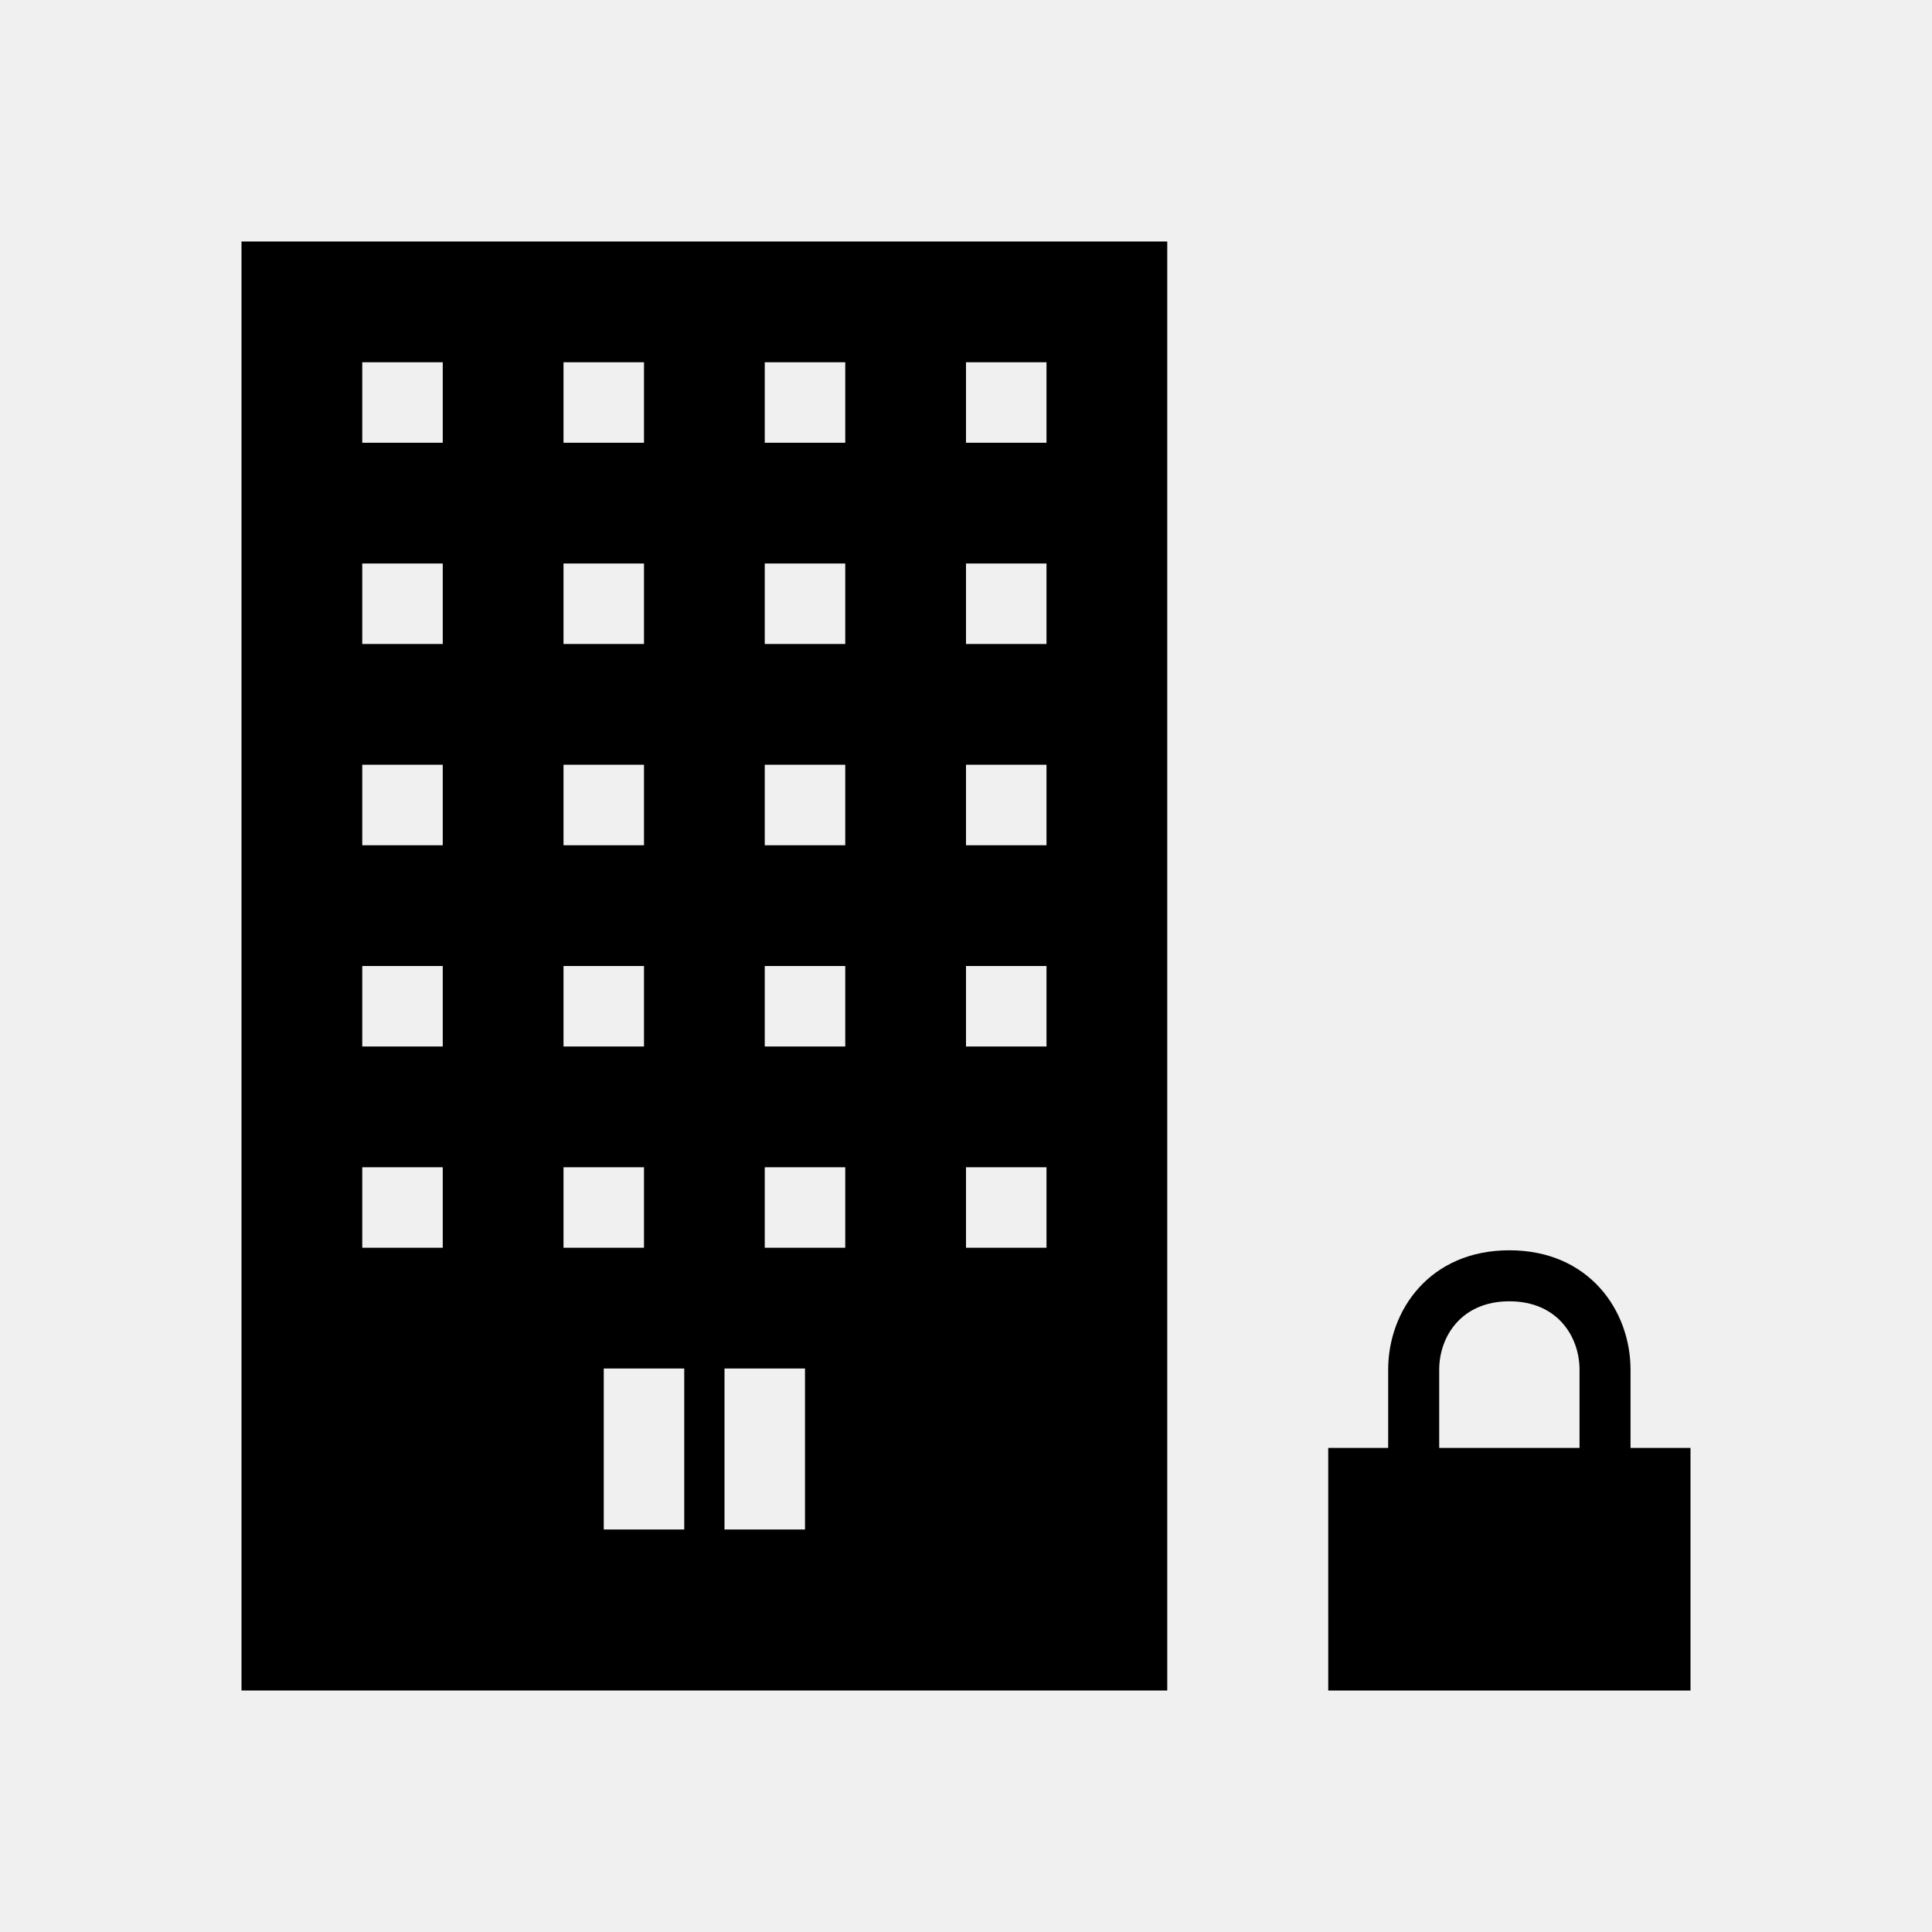
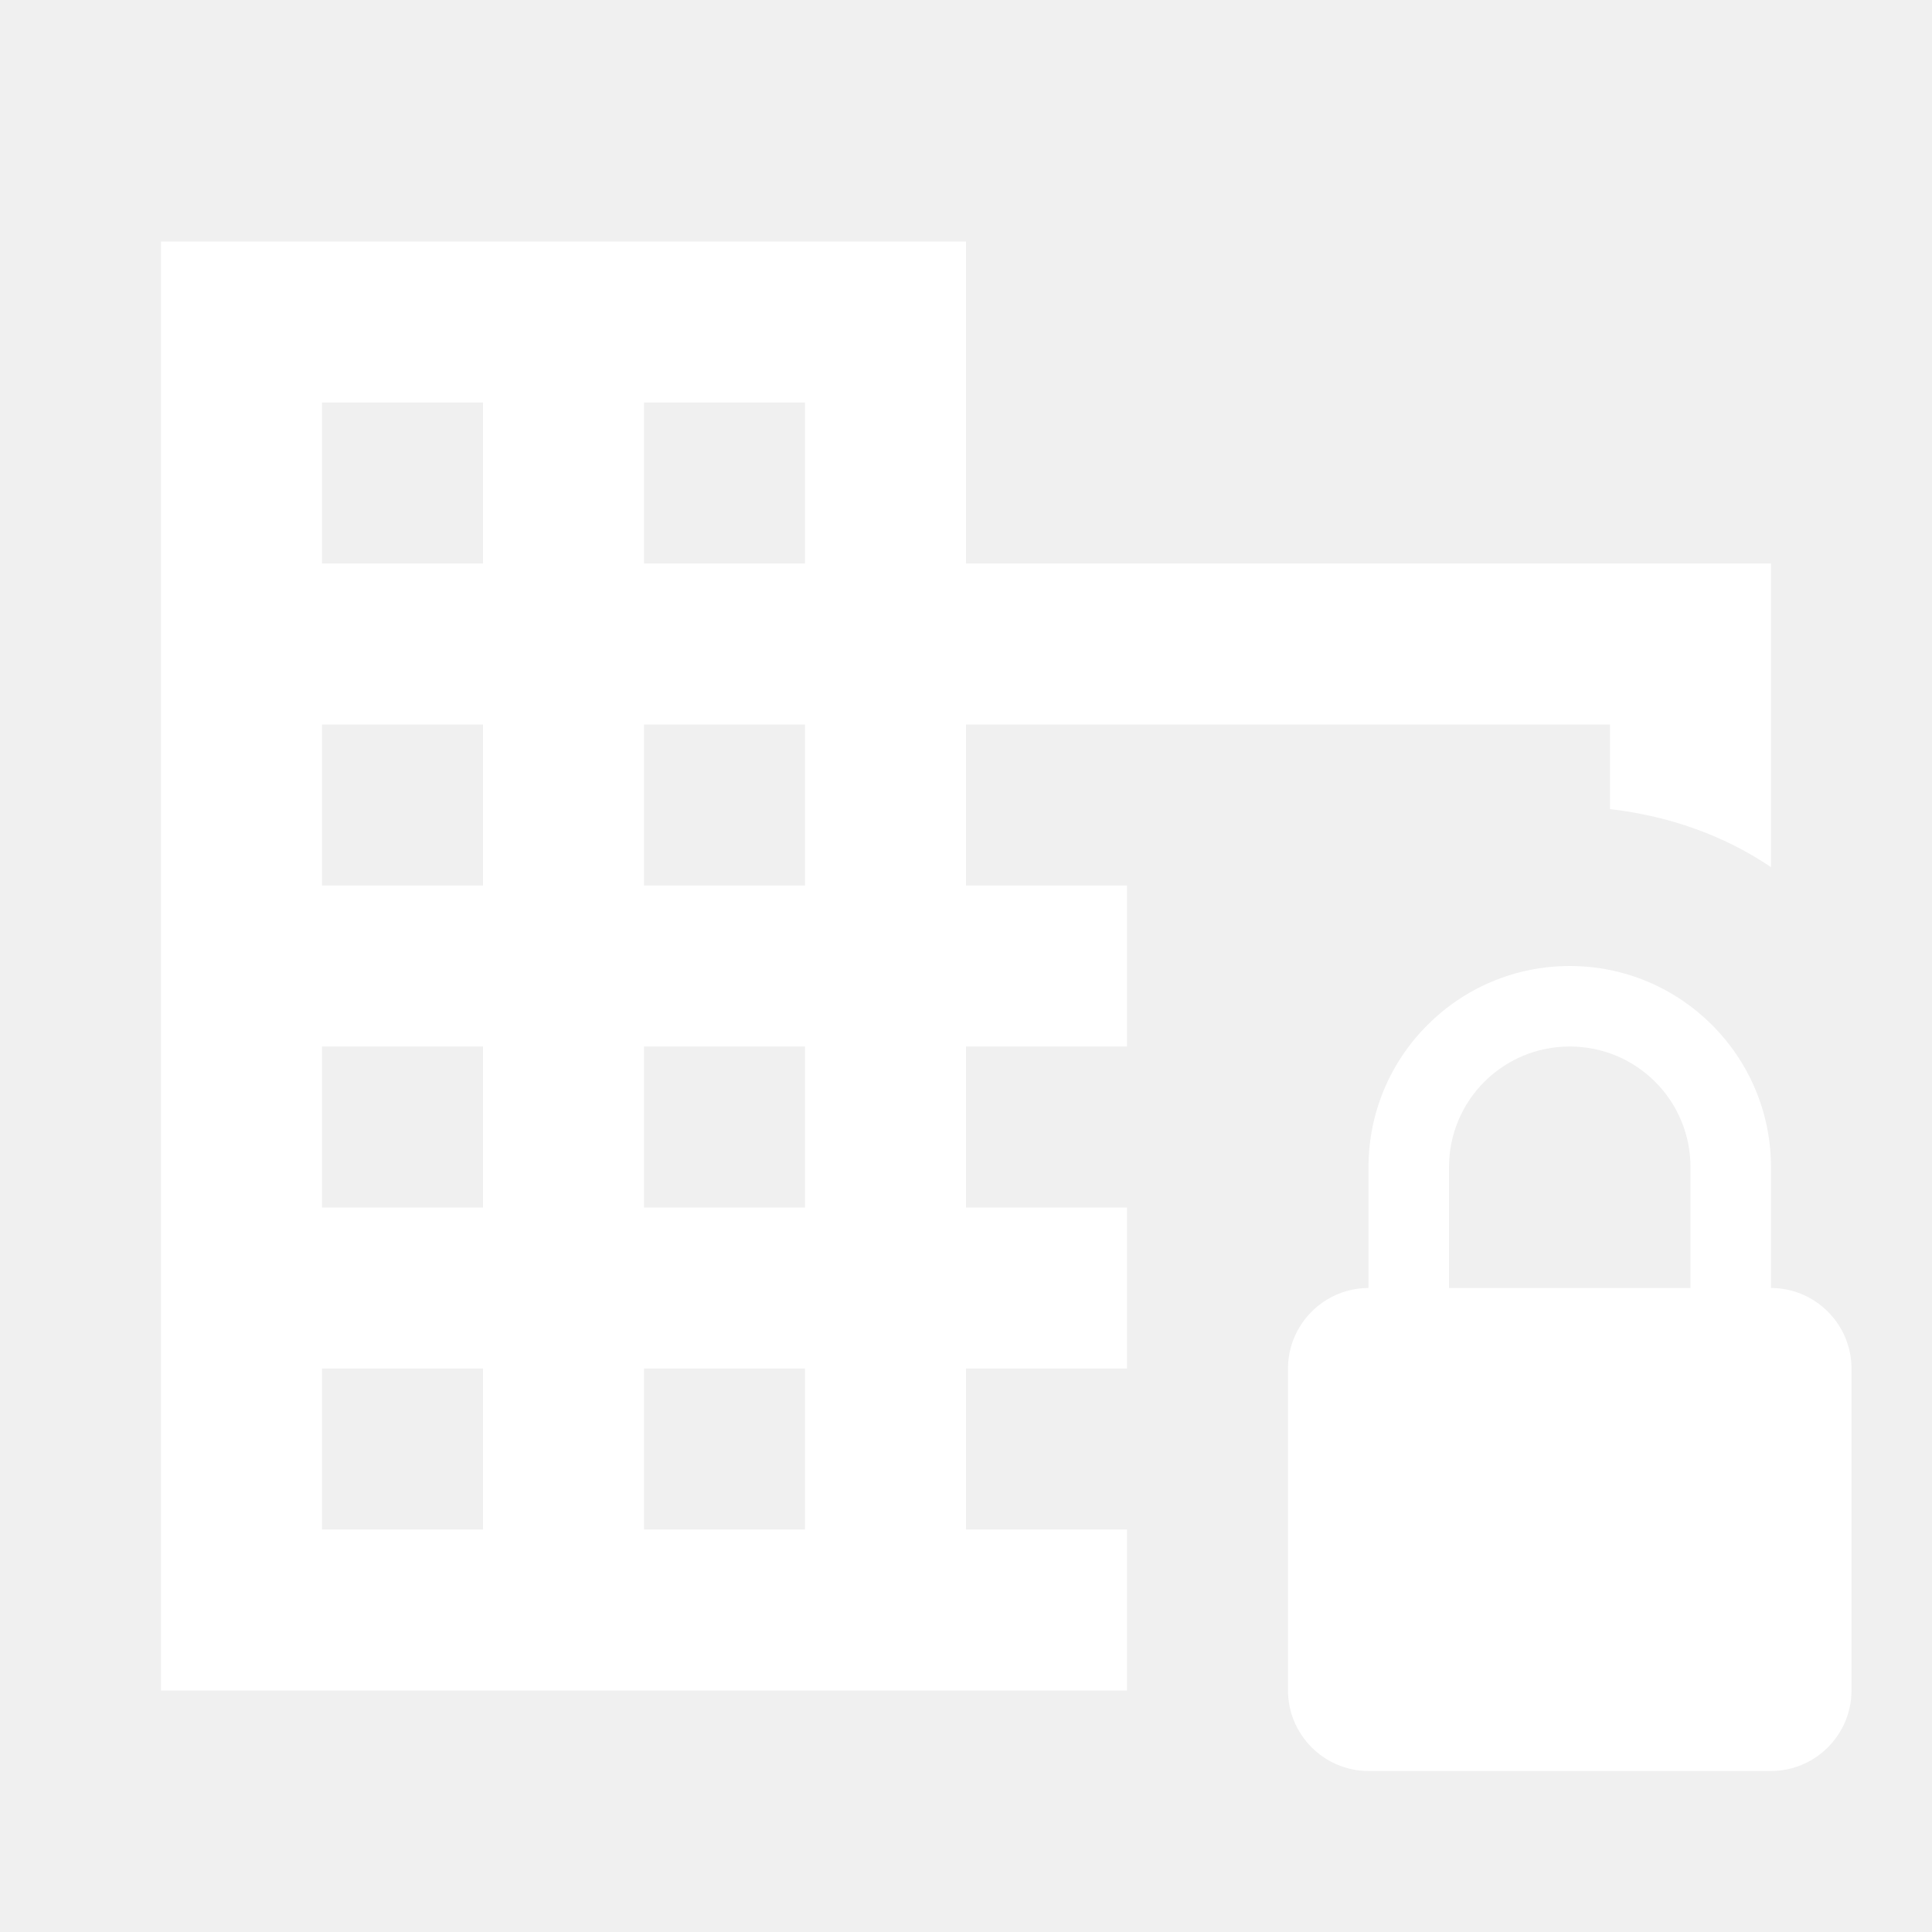
- <svg xmlns="http://www.w3.org/2000/svg" width="96" height="96" id="svg2996" version="1.1">
-   <defs id="defs2998">
-     <clipPath clipPathUnits="userSpaceOnUse" id="clipPath572">
-       <path d="M 0,96 96,96 96,0 0,0 0,96 z" id="path574" />
-     </clipPath>
-     <clipPath clipPathUnits="userSpaceOnUse" id="clipPath584">
-       <path d="M 0,96 96,96 96,0 0,0 0,96 z" id="path586" />
-     </clipPath>
-   </defs>
-   <g id="layer1" transform="translate(0,64)">
-     <path style="fill:#000000;fill-opacity:1;fill-rule:nonzero;stroke:none" d="M 12 12 L 12 84 L 58 84 L 58 12 L 46.906 12 L 12 12 z M 18 18 L 22 18 L 22 22 L 18 22 L 18 18 z M 28 18 L 32 18 L 32 22 L 28 22 L 28 18 z M 38 18 L 42 18 L 42 22 L 38 22 L 38 18 z M 48 18 L 52 18 L 52 22 L 48 22 L 48 18 z M 18 28 L 22 28 L 22 32 L 18 32 L 18 28 z M 28 28 L 32 28 L 32 32 L 28 32 L 28 28 z M 38 28 L 42 28 L 42 32 L 38 32 L 38 28 z M 48 28 L 52 28 L 52 32 L 48 32 L 48 28 z M 18 38 L 22 38 L 22 42 L 18 42 L 18 38 z M 28 38 L 32 38 L 32 42 L 28 42 L 28 38 z M 38 38 L 42 38 L 42 42 L 38 42 L 38 38 z M 48 38 L 52 38 L 52 42 L 48 42 L 48 38 z M 18 48 L 22 48 L 22 51.188 L 22 52 L 18 52 L 18 48 z M 28 48 L 32 48 L 32 51.188 L 32 52 L 28 52 L 28 48 z M 38 48 L 42 48 L 42 51.188 L 42 52 L 38 52 L 38 48 z M 48 48 L 52 48 L 52 51.188 L 52 52 L 48 52 L 48 48 z M 18 58 L 22 58 L 22 62 L 18 62 L 18 58 z M 28 58 L 32 58 L 32 62 L 28 62 L 28 58 z M 38 58 L 42 58 L 42 62 L 38 62 L 38 58 z M 48 58 L 52 58 L 52 62 L 48 62 L 48 58 z M 30 68 L 34 68 L 34 76 L 30 76 L 30 68 z M 36 68 L 40 68 L 40 76 L 36 76 L 36 68 z " transform="translate(0,-64)" id="path1420" />
-     <path id="path590" style="fill:#000000;fill-opacity:1;fill-rule:nonzero;stroke:none" d="m 71.513,4.062 c 0,-1.639 1.091,-3.401 3.487,-3.401 2.396,0 3.486,1.762 3.486,3.401 l 0,3.885 -6.973,0 0,-3.885 z m 9.507,3.885 0,-3.885 c 0,-2.95 -2.067,-5.936 -6.021,-5.936 -3.954,0 -6.022,2.986 -6.022,5.936 l 0,3.885 -2.978,0 L 66,20 l 18,0 0,-12.053 -2.979,0 z" />
-   </g>
+ <svg xmlns="http://www.w3.org/2000/svg" width="24" height="24" viewBox="0 0 24 24" id="svg2" version="1.1">
+   <defs id="defs8" />
+   <path id="path6" d="m 21,16 -3,0 0,-1.5 c 0,-0.83 0.67,-1.5 1.5,-1.5 0.83,0 1.5,0.67 1.5,1.5 l 0,1.5 z m 1,0 0,-1.5 C 22,13.12 20.88,12 19.5,12 18.12,12 17,13.12 17,14.5 l 0,1.5 c -0.55,0 -1,0.45 -1,1 l 0,4 c 0,0.55 0.45,1 1,1 l 5,0 c 0.55,0 1,-0.45 1,-1 l 0,-4 c 0,-0.55 -0.45,-1 -1,-1 z m -14,1 2,0 0,2 -2,0 0,-2 z m -4,0 2,0 0,2 -2,0 0,-2 z m 4,-4 2,0 0,2 -2,0 0,-2 z m -4,0 2,0 0,2 -2,0 0,-2 z m 4,-4 2,0 0,2 -2,0 0,-2 z M 4,9 6,9 6,11 4,11 4,9 Z M 8,5 10,5 10,7 8,7 8,5 Z M 4,5 6,5 6,7 4,7 4,5 Z m -2,-2 0,18 12,0 0,-2 -2,0 0,-2 2,0 0,-2 -2,0 0,-2 2,0 0,-2 -2,0 0,-2 8,0 0,1.051 c 0.73,0.084 1.415,0.325 2,0.721 L 22,7 12,7 12,3 2,3 Z" style="fill:#ffffff" />
</svg>
